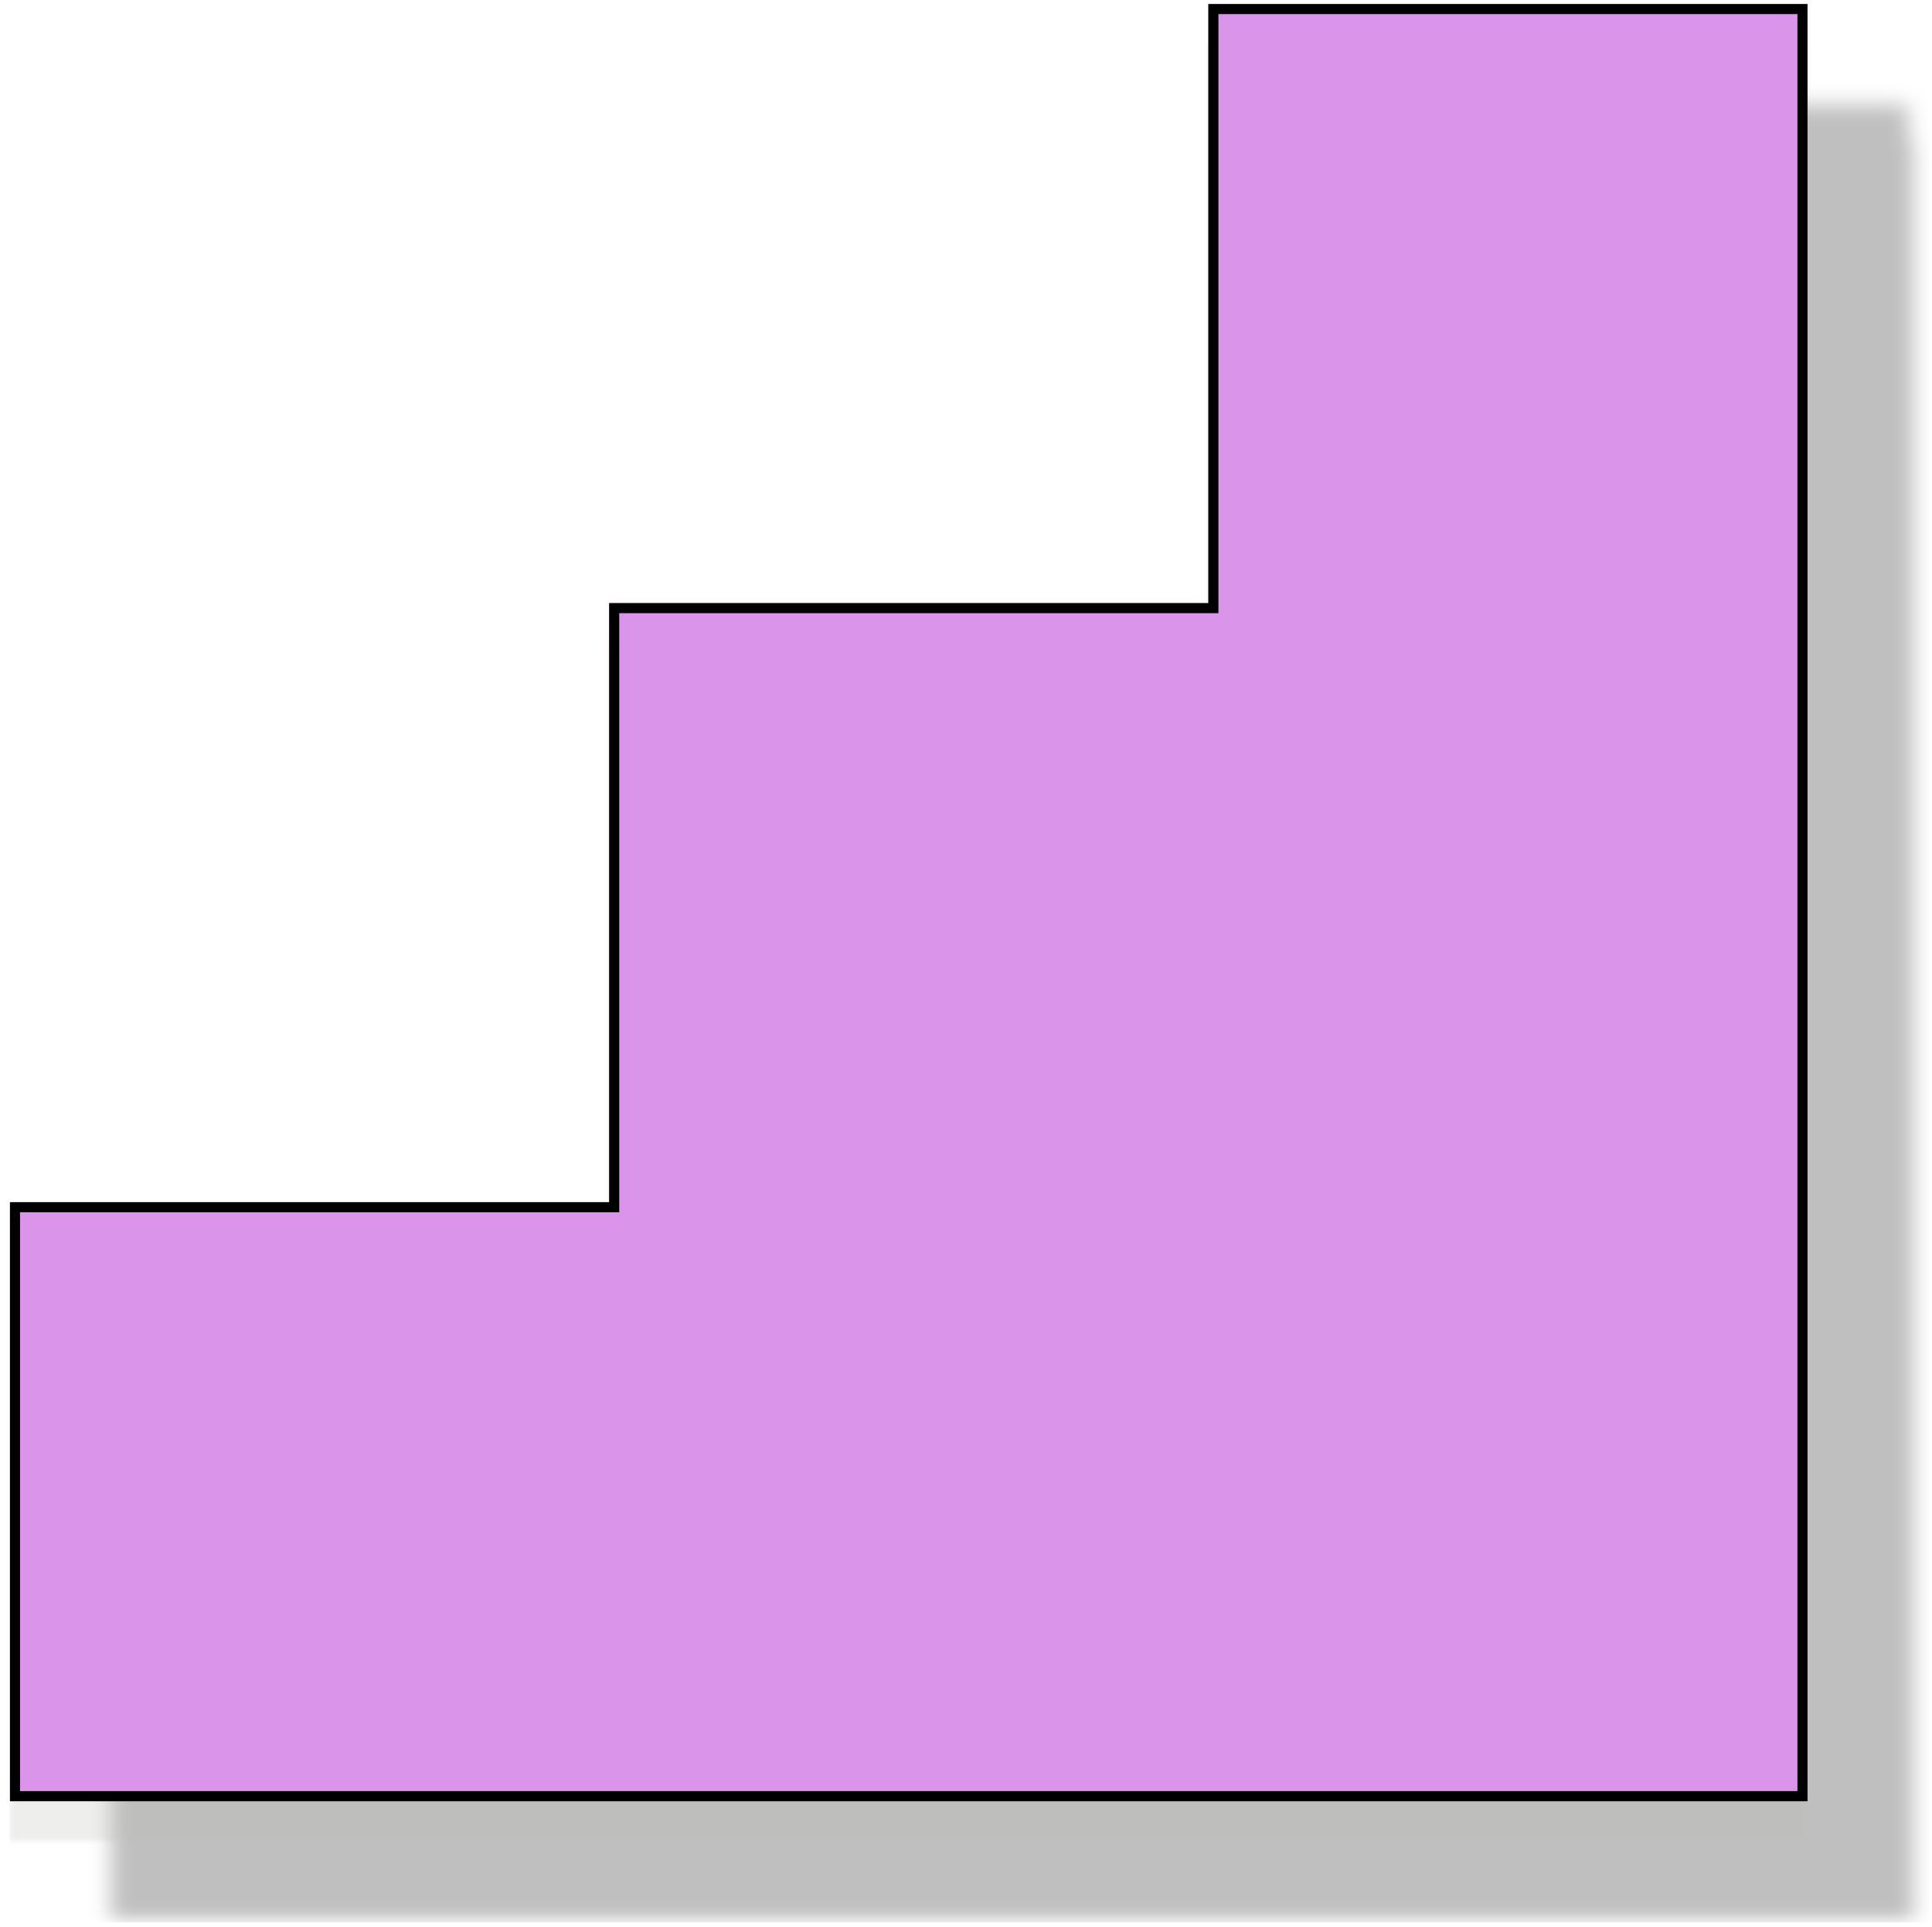
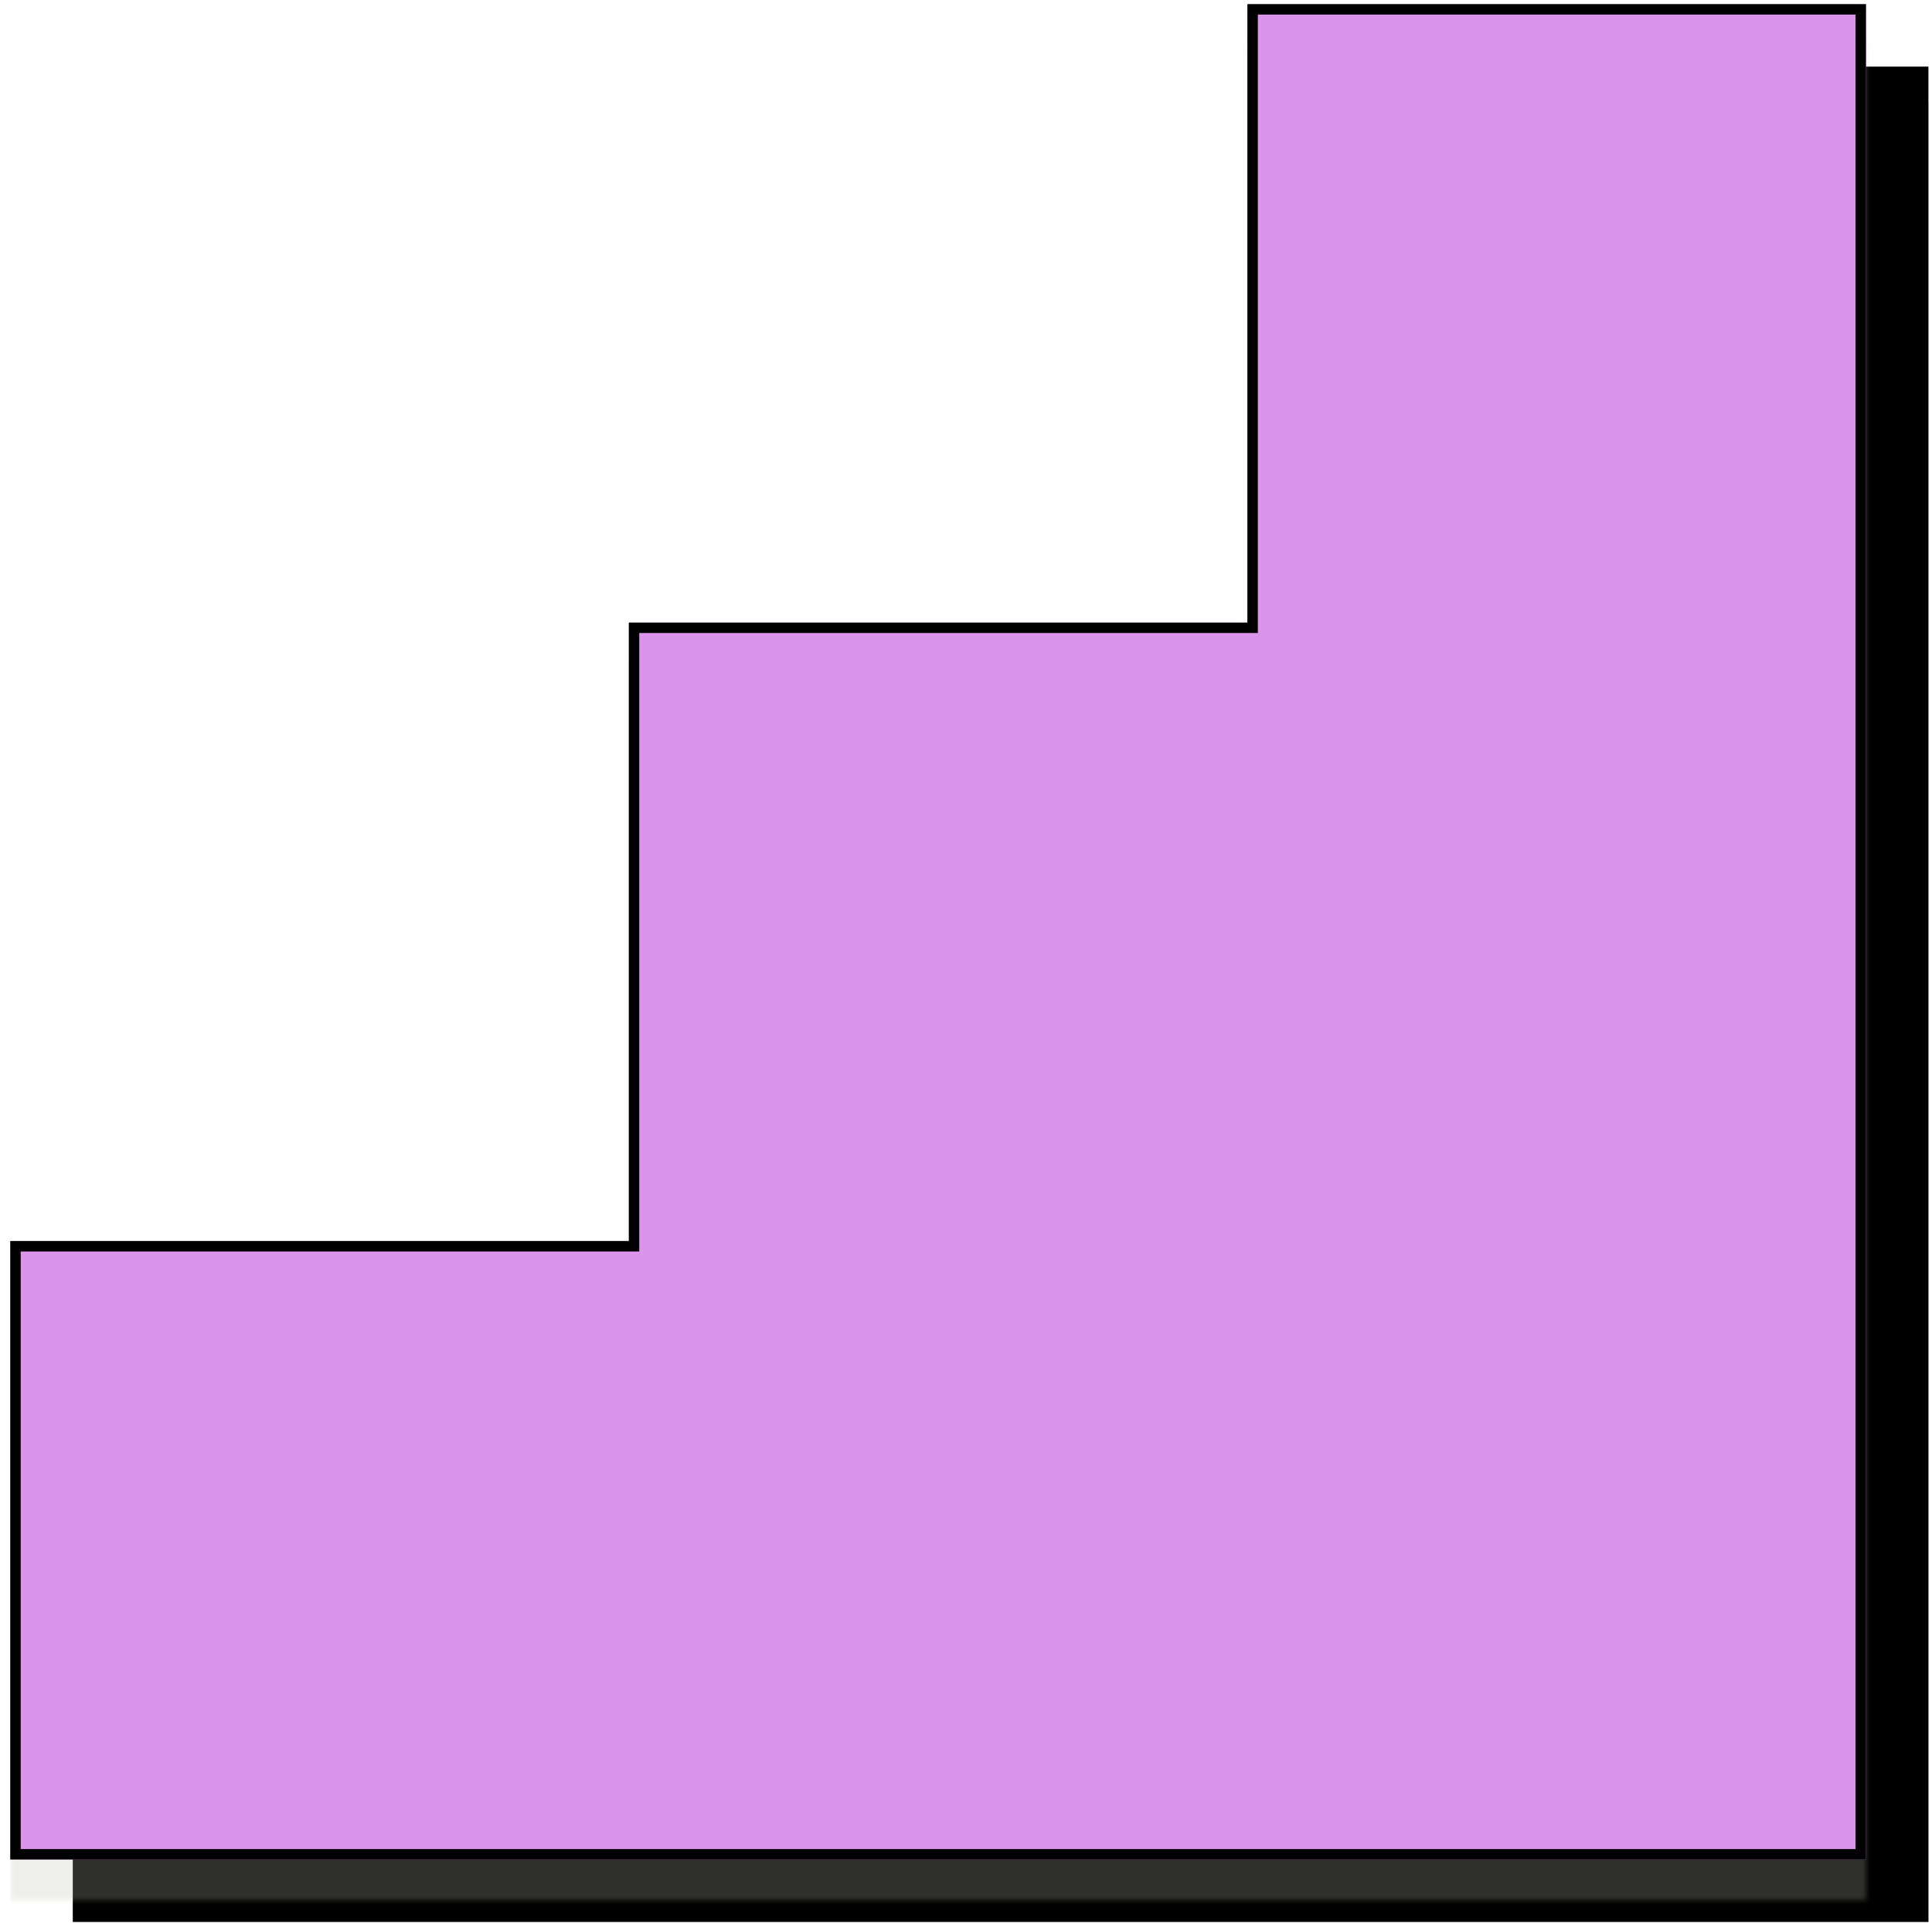
- <svg xmlns="http://www.w3.org/2000/svg" width="383" height="382" viewBox="0 0 383 382" fill="none">
+ <svg xmlns="http://www.w3.org/2000/svg" width="371" height="370" viewBox="0 0 371 370" fill="none">
  <g filter="url(#filter0_d_699_17751)">
    <g filter="url(#filter1_d_699_17751)">
      <path d="M358.322 0.795H239.539V119.578H120.756V238.361H1.973V357.144H358.322V0.795Z" fill="#DA95EB" />
-       <path d="M240.539 119.578V1.795H357.322V356.144H2.973V239.361H120.756H121.756V238.361V120.578H239.539H240.539V119.578Z" stroke="black" stroke-width="2" />
+       <path d="M239.539 120.578H240.539V119.578V1.795H357.322V356.144H2.973V239.361H120.756H121.756V238.361V120.578H239.539Z" stroke="black" stroke-width="2" />
    </g>
  </g>
  <defs>
-     <filter id="filter0_d_699_17751" x="1.973" y="0.795" width="380.35" height="380.35" filterUnits="userSpaceOnUse" color-interpolation-filters="sRGB">
+     <filter id="filter0_d_699_17751" x="1.973" y="0.795" width="368.35" height="368.35" filterUnits="userSpaceOnUse" color-interpolation-filters="sRGB">
      <feFlood flood-opacity="0" result="BackgroundImageFix" />
      <feColorMatrix in="SourceAlpha" type="matrix" values="0 0 0 0 0 0 0 0 0 0 0 0 0 0 0 0 0 0 127 0" result="hardAlpha" />
-       <feOffset dx="20" dy="20" />
-       <feGaussianBlur stdDeviation="2" />
-       <feColorMatrix type="matrix" values="0 0 0 0 0 0 0 0 0 0 0 0 0 0 0 0 0 0 0.25 0" />
+       <feOffset dx="12" dy="12" />
+       <feColorMatrix type="matrix" values="0 0 0 0 0 0 0 0 0 0 0 0 0 0 0 0 0 0 1 0" />
      <feBlend mode="normal" in2="BackgroundImageFix" result="effect1_dropShadow_699_17751" />
      <feBlend mode="normal" in="SourceGraphic" in2="effect1_dropShadow_699_17751" result="shape" />
    </filter>
    <filter id="filter1_d_699_17751" x="0.973" y="0.795" width="358.35" height="365.11" filterUnits="userSpaceOnUse" color-interpolation-filters="sRGB">
      <feFlood flood-opacity="0" result="BackgroundImageFix" />
      <feColorMatrix in="SourceAlpha" type="matrix" values="0 0 0 0 0 0 0 0 0 0 0 0 0 0 0 0 0 0 127 0" result="hardAlpha" />
      <feOffset dy="7.76" />
      <feGaussianBlur stdDeviation="0.5" />
      <feComposite in2="hardAlpha" operator="out" />
      <feColorMatrix type="matrix" values="0 0 0 0 0.745 0 0 0 0 0.749 0 0 0 0 0.706 0 0 0 0.25 0" />
      <feBlend mode="normal" in2="BackgroundImageFix" result="effect1_dropShadow_699_17751" />
      <feBlend mode="normal" in="SourceGraphic" in2="effect1_dropShadow_699_17751" result="shape" />
    </filter>
  </defs>
</svg>
